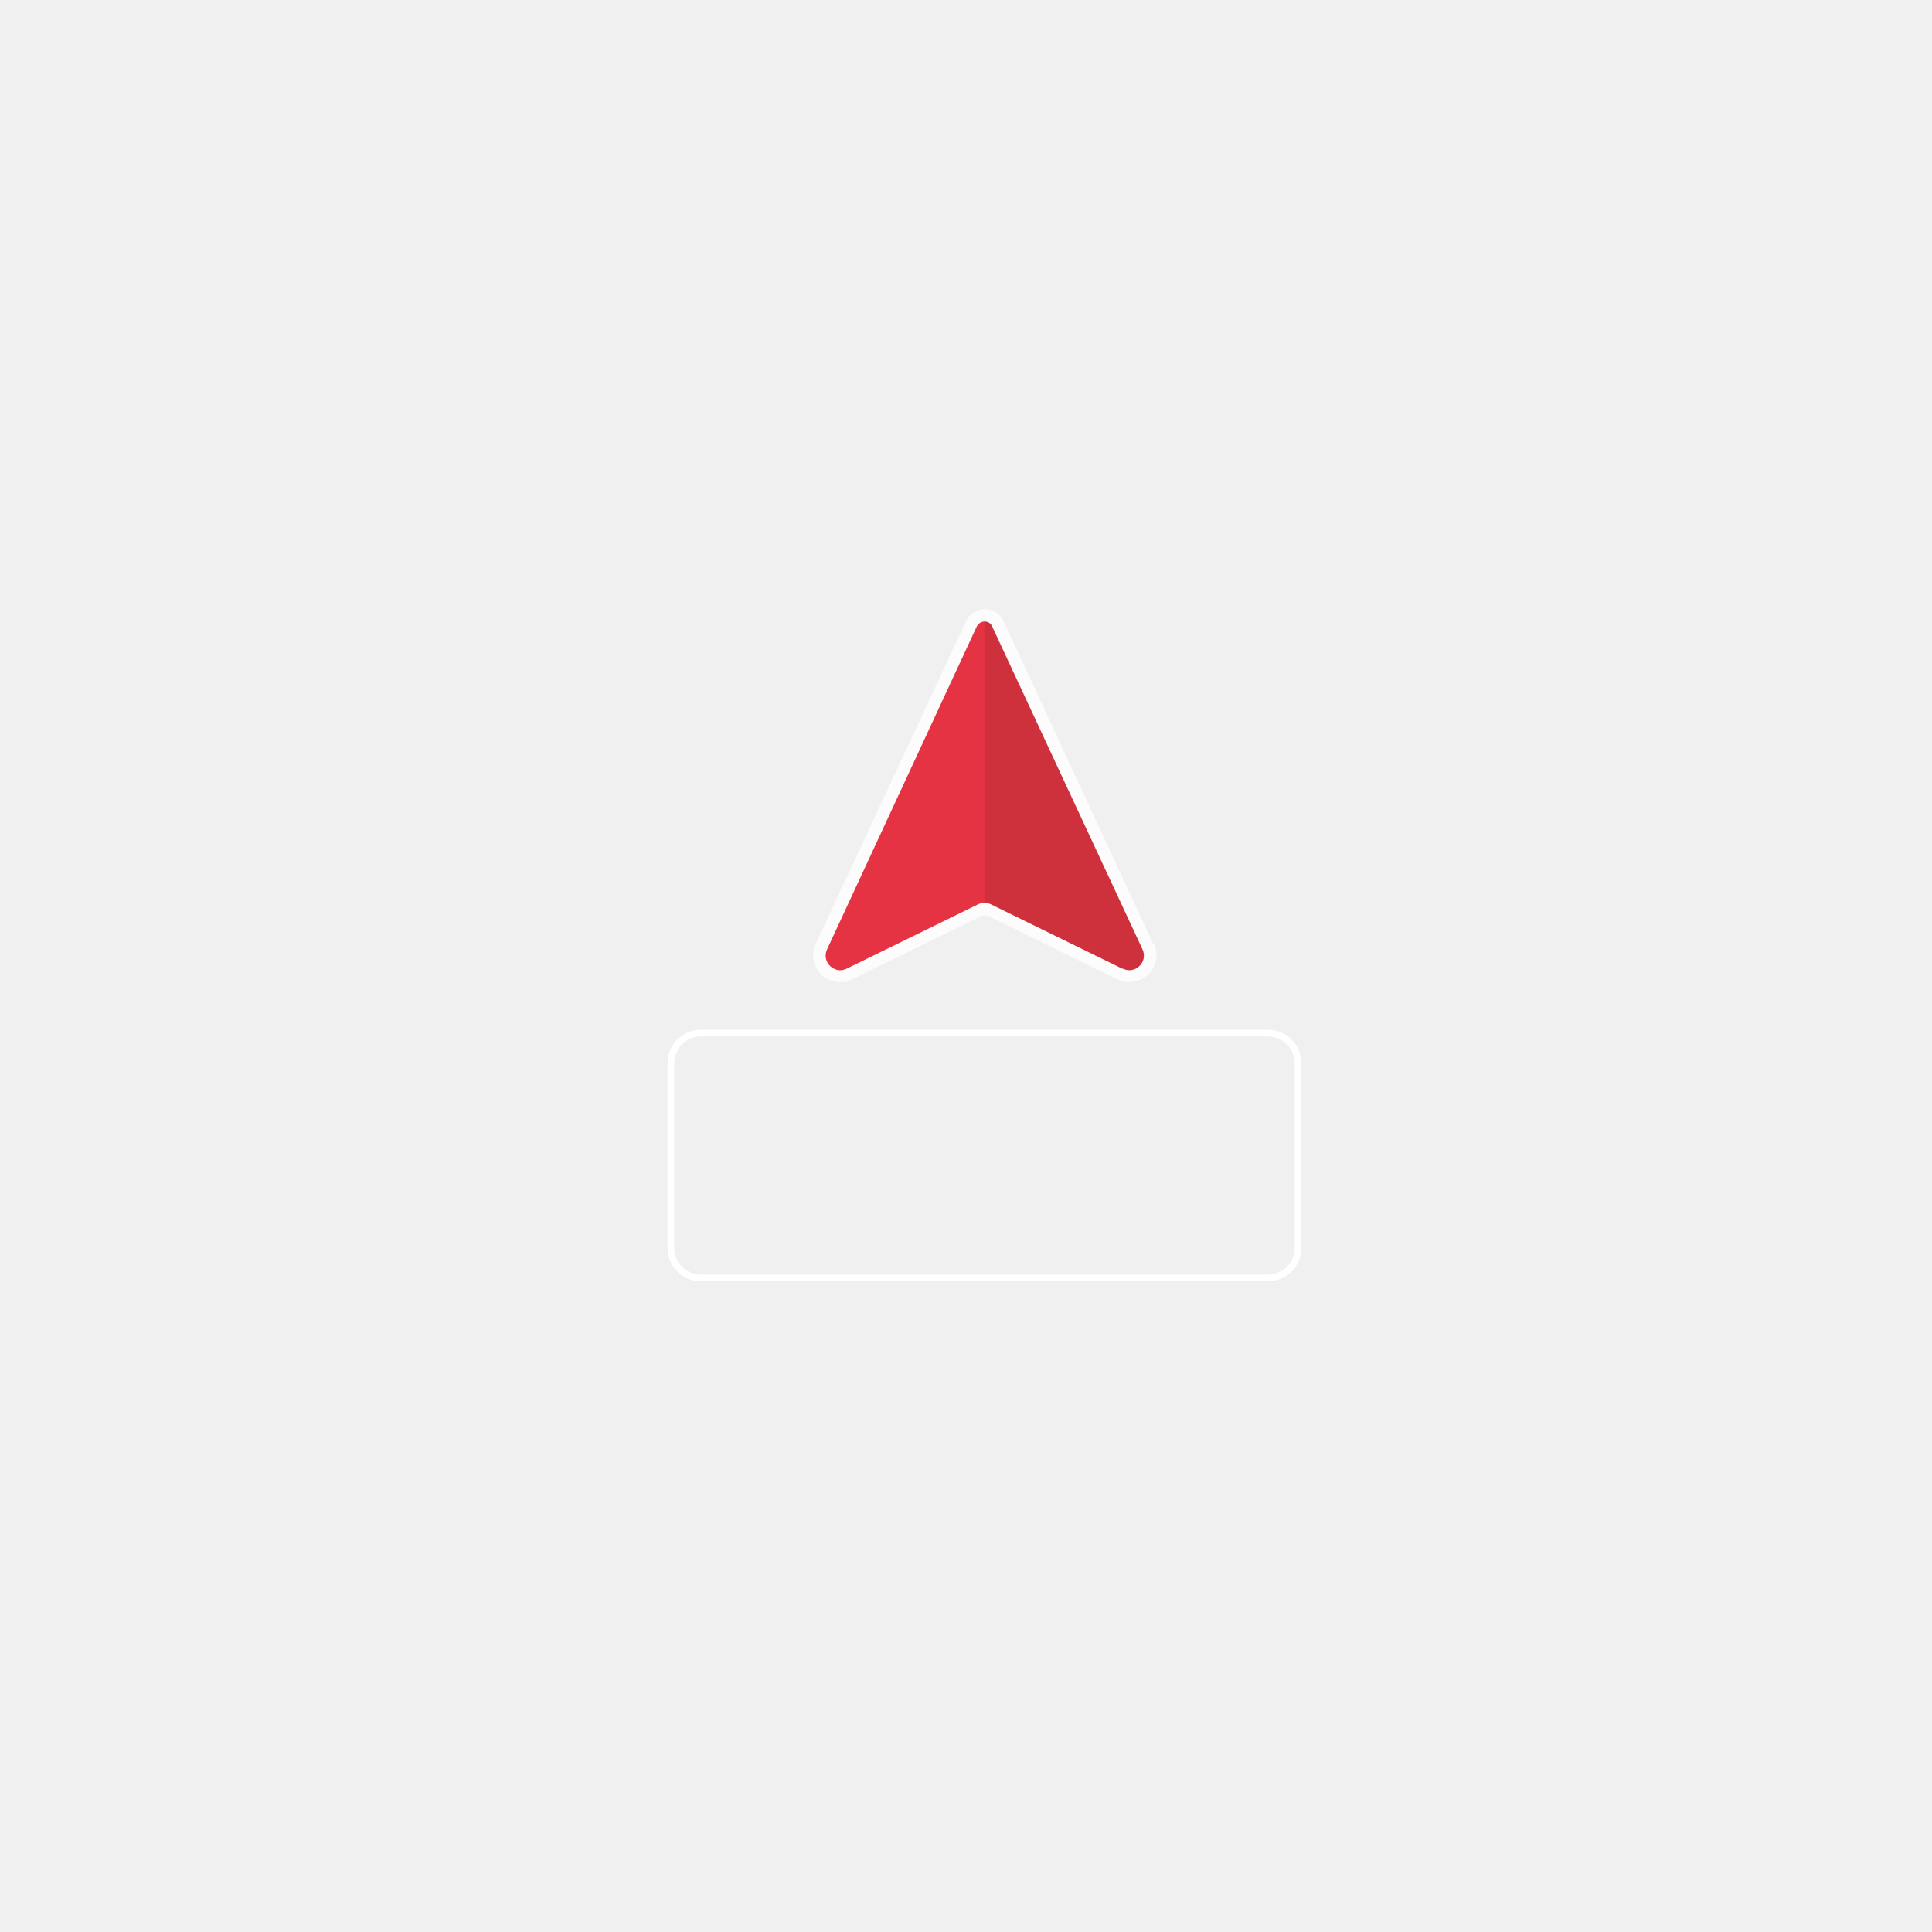
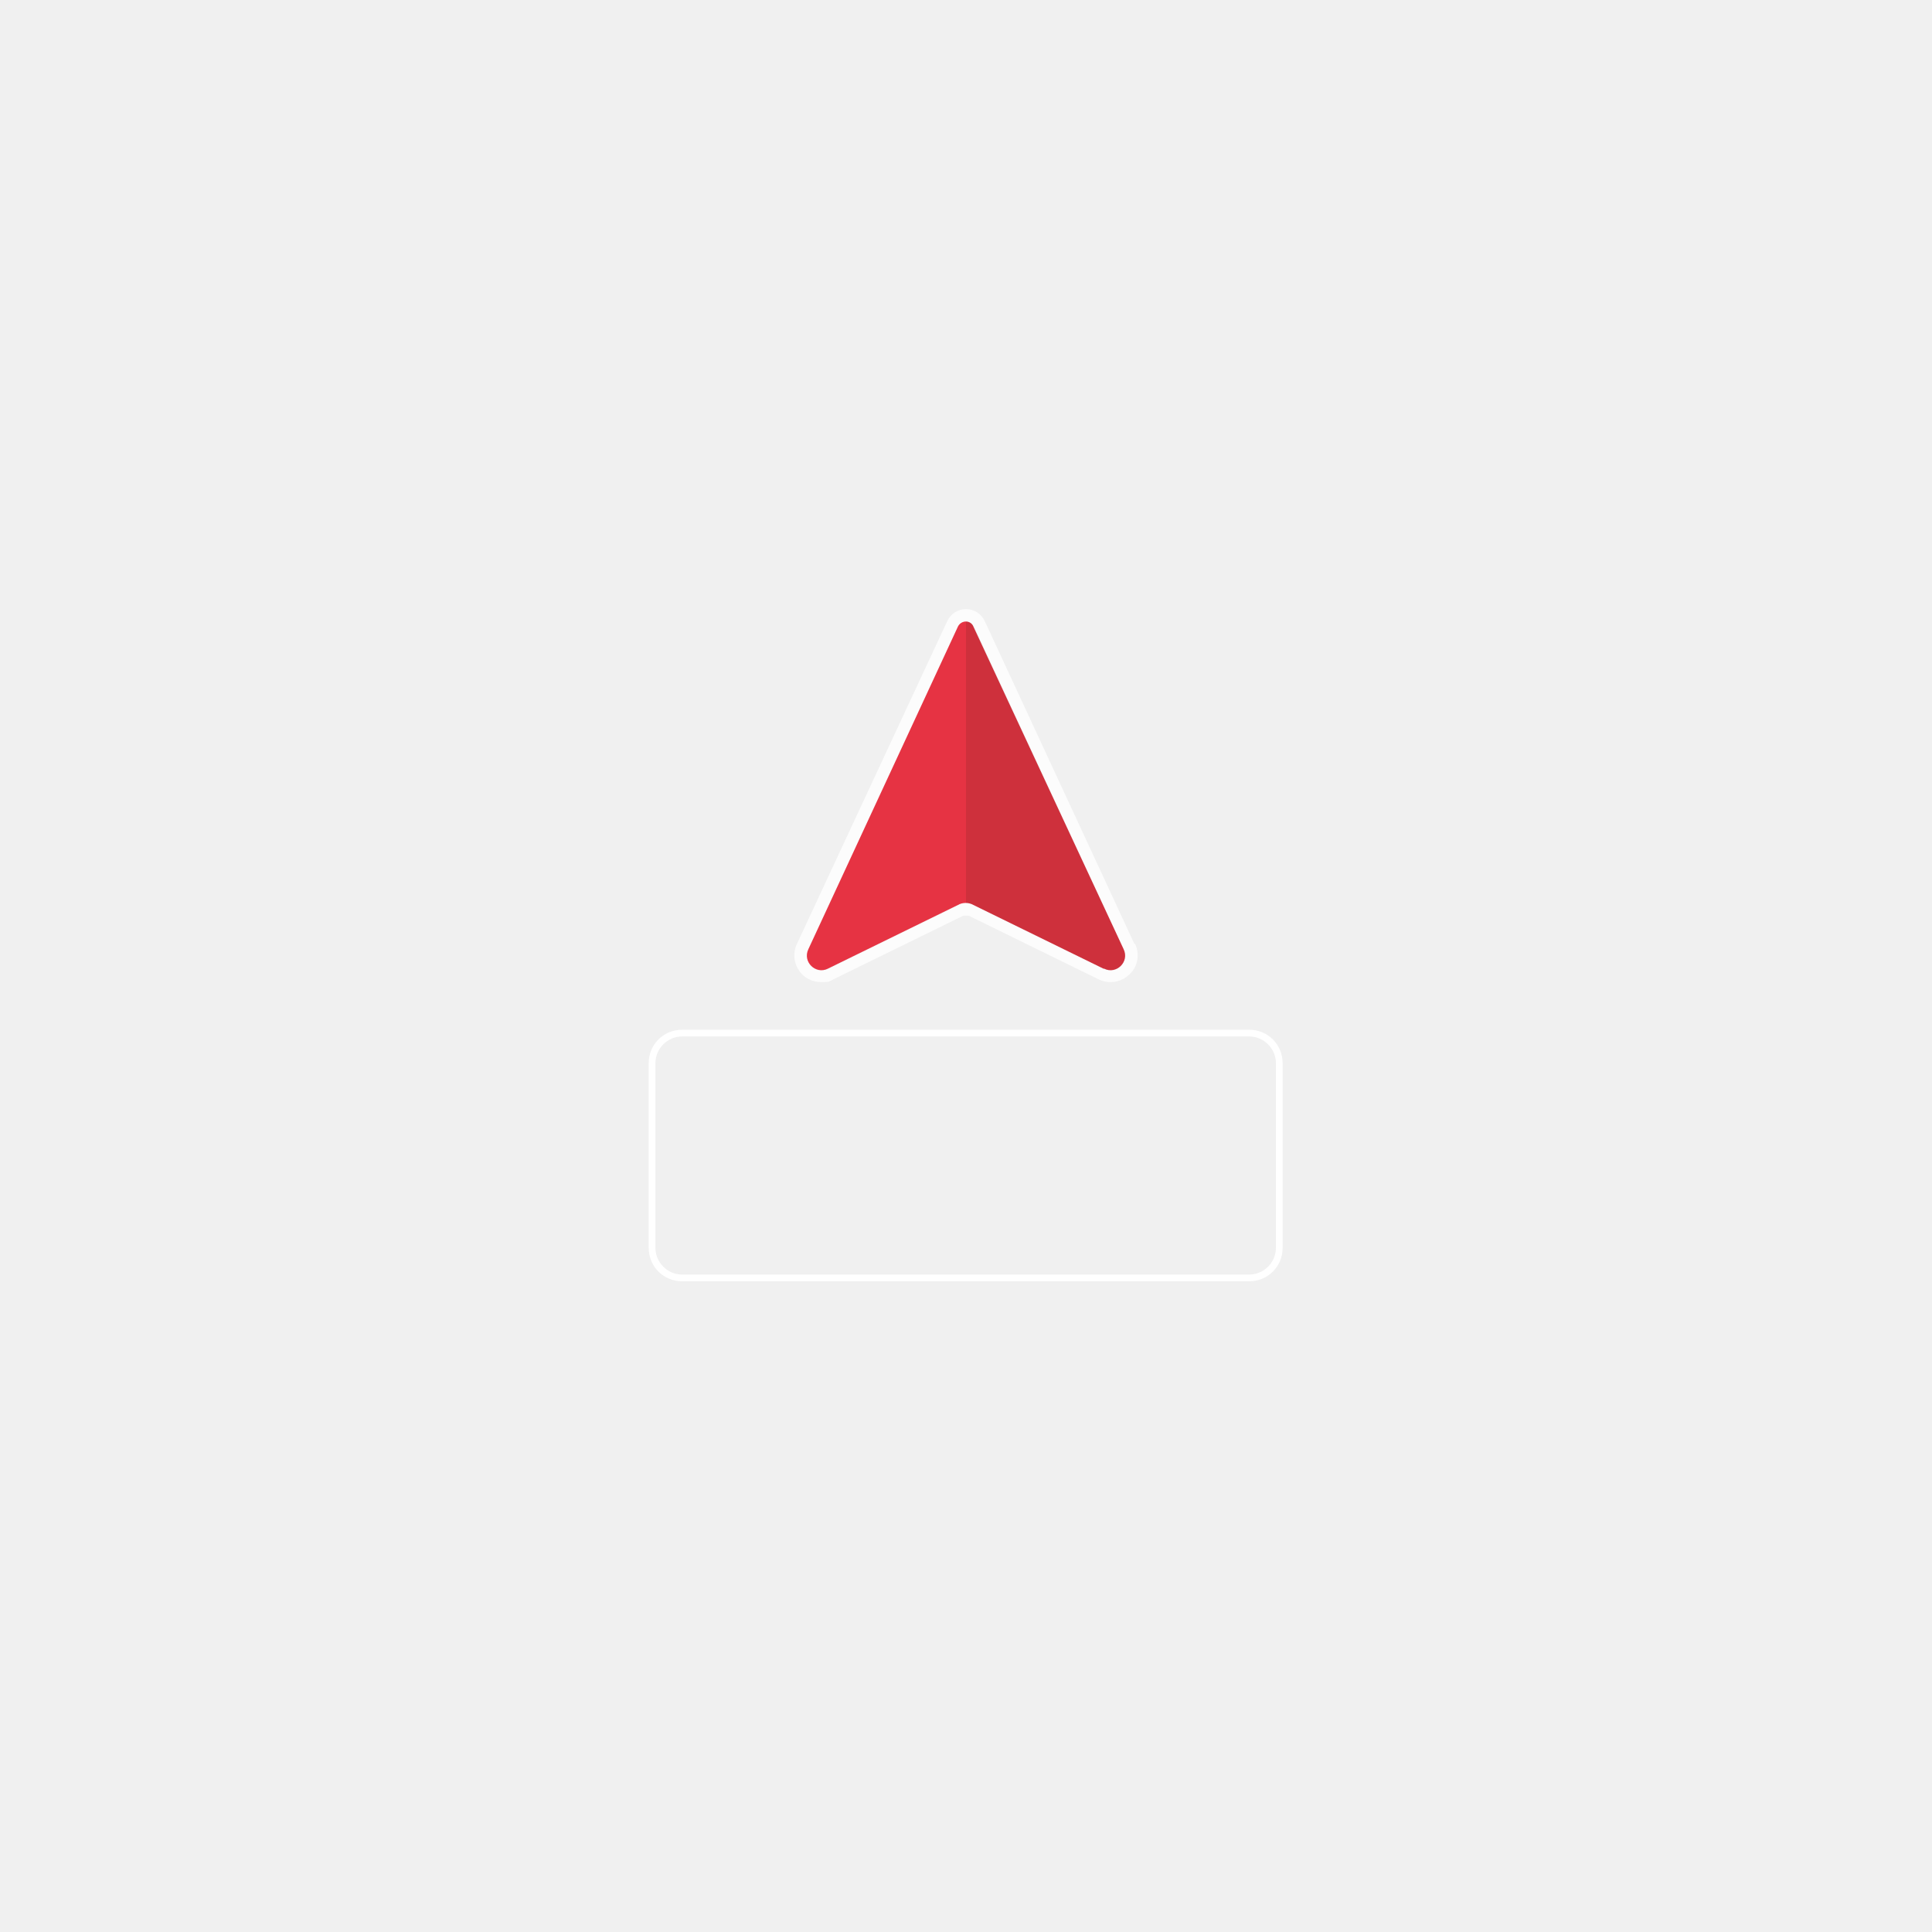
<svg xmlns="http://www.w3.org/2000/svg" id="Layer_2" data-name="Layer 2" version="1.1" viewBox="0 0 288 288">
  <defs>
    <style>
      .cls-1 {
-         fill: url(#Sfumatura_senza_nome_2);
+         fill: #e03241;
      }

      .cls-1, .cls-2, .cls-3, .cls-4, .cls-5, .cls-6, .cls-7, .cls-8, .cls-9, .cls-10, .cls-11, .cls-12, .cls-13, .cls-14, .cls-15, .cls-16, .cls-17, .cls-18, .cls-19, .cls-20, .cls-21, .cls-22, .cls-23, .cls-24, .cls-25, .cls-26, .cls-27, .cls-28, .cls-29, .cls-30, .cls-31, .cls-32, .cls-33, .cls-34, .cls-35, .cls-36, .cls-37, .cls-38, .cls-39, .cls-40, .cls-41, .cls-42, .cls-43, .cls-44, .cls-45, .cls-46, .cls-47, .cls-48, .cls-49, .cls-50, .cls-51, .cls-52, .cls-53 {
        stroke-width: 0px;
      }

+       .cls-54 {
+         clip-path: url(#clippath);
+       }
+ 
      .cls-2 {
-         fill: #d4313e;
+         fill: none;
      }

      .cls-3 {
-         fill: #e03241;
+         fill: url(#linear-gradient);
      }

      .cls-4 {
-         fill: url(#Sfumatura_senza_nome_6);
+         fill: #d1303d;
      }

      .cls-5 {
-         fill: url(#Sfumatura_senza_nome_18);
+         fill: url(#linear-gradient-25);
      }

      .cls-6 {
-         fill: #d9313f;
+         fill: url(#linear-gradient-11);
      }

      .cls-7 {
-         fill: #e23242;
+         fill: url(#linear-gradient-12);
      }

      .cls-8 {
-         fill: url(#Sfumatura_senza_nome);
+         fill: url(#linear-gradient-13);
      }

      .cls-9 {
-         fill: #d0303d;
+         fill: url(#linear-gradient-10);
      }

      .cls-10 {
-         fill: #de3241;
+         fill: url(#linear-gradient-17);
      }

      .cls-11 {
-         fill: url(#Sfumatura_senza_nome_3);
+         fill: url(#linear-gradient-16);
      }

      .cls-12 {
-         fill: #e33342;
+         fill: url(#linear-gradient-19);
      }

      .cls-13 {
-         fill: url(#Sfumatura_senza_nome_9);
+         fill: url(#linear-gradient-15);
      }

      .cls-14 {
-         fill: url(#Sfumatura_senza_nome_22);
+         fill: url(#linear-gradient-23);
      }

      .cls-15 {
-         fill: url(#Sfumatura_senza_nome_19);
-       }
- 
-       .cls-54 {
-         opacity: .8;
+         fill: url(#linear-gradient-21);
      }

      .cls-16 {
-         fill: url(#Sfumatura_senza_nome_8);
+         fill: url(#linear-gradient-18);
      }

      .cls-17 {
-         fill: url(#Sfumatura_senza_nome_12);
+         fill: url(#linear-gradient-14);
      }

      .cls-18 {
-         fill: #db3240;
+         fill: url(#linear-gradient-22);
      }

      .cls-19 {
-         fill: #d5313e;
+         fill: url(#linear-gradient-20);
      }

      .cls-20 {
-         fill: none;
+         fill: url(#linear-gradient-27);
      }

      .cls-21 {
-         fill: url(#Sfumatura_senza_nome_17);
+         fill: url(#linear-gradient-24);
      }

      .cls-22 {
-         fill: #ce303c;
+         fill: url(#linear-gradient-26);
      }

      .cls-23 {
-         fill: url(#Sfumatura_senza_nome_21);
+         fill: #d7313f;
      }

      .cls-24 {
-         fill: url(#Sfumatura_senza_nome_24);
+         fill: #df3241;
      }

      .cls-25 {
-         fill: #e53343;
+         fill: #e63343;
      }

      .cls-26 {
-         fill: #e63343;
+         fill: #d3313e;
+       }
+ 
+       .cls-27 {
+         fill: #cf303c;
      }

      .cls-55 {
        clip-path: url(#clippath-1);
      }

-       .cls-27 {
-         fill: #cf303c;
-       }
- 
      .cls-28 {
-         fill: url(#Sfumatura_senza_nome_4);
+         fill: #d6313e;
      }

      .cls-29 {
-         fill: #df3241;
+         fill: #de3241;
      }

      .cls-30 {
+         fill: #dc3240;
+       }
+ 
+       .cls-31 {
+         fill: #d9313f;
+       }
+ 
+       .cls-32 {
+         fill: #d0303d;
+       }
+ 
+       .cls-33 {
+         fill: #d5313e;
+       }
+ 
+       .cls-34 {
        fill: #d2313d;
      }

-       .cls-31 {
-         fill: #d7313f;
-       }
- 
-       .cls-32 {
-         fill: url(#Sfumatura_senza_nome_7);
-       }
- 
-       .cls-33 {
+       .cls-35 {
+         fill: #d4313e;
+       }
+ 
+       .cls-36 {
        fill: #e43342;
      }

-       .cls-34 {
-         fill: url(#Sfumatura_senza_nome_27);
-       }
- 
-       .cls-35 {
-         fill: url(#Sfumatura_senza_nome_13);
-       }
- 
-       .cls-36 {
-         fill: #dc3240;
-       }
- 
      .cls-37 {
-         fill: url(#Sfumatura_senza_nome_10);
+         fill: #db3240;
      }

      .cls-38 {
-         fill: url(#Sfumatura_senza_nome_20);
+         fill: #e23242;
      }

      .cls-39 {
-         fill: #d3313e;
+         fill: #ce303c;
      }

      .cls-56 {
-         clip-path: url(#clippath);
+         opacity: .8;
      }

      .cls-40 {
-         fill: url(#Sfumatura_senza_nome_26);
+         fill: #e53343;
      }

      .cls-41 {
-         fill: url(#Sfumatura_senza_nome_15);
+         fill: #dd3240;
      }

      .cls-42 {
-         fill: url(#Sfumatura_senza_nome_5);
+         fill: url(#linear-gradient-4);
      }

      .cls-43 {
-         fill: url(#Sfumatura_senza_nome_25);
+         fill: url(#linear-gradient-2);
      }

      .cls-44 {
-         fill: url(#Sfumatura_senza_nome_16);
+         fill: url(#linear-gradient-3);
      }

      .cls-45 {
-         fill: #dd3240;
+         fill: url(#linear-gradient-8);
      }

      .cls-46 {
-         fill: url(#Sfumatura_senza_nome_11);
+         fill: url(#linear-gradient-9);
      }

      .cls-47 {
-         fill: url(#Sfumatura_senza_nome_23);
+         fill: url(#linear-gradient-7);
      }

      .cls-48 {
+         fill: url(#linear-gradient-5);
+       }
+ 
+       .cls-49 {
+         fill: url(#linear-gradient-6);
+       }
+ 
+       .cls-50 {
+         fill: #e33342;
+       }
+ 
+       .cls-51 {
+         fill: #e13241;
+       }
+ 
+       .cls-52 {
+         fill: #d8313f;
+       }
+ 
+       .cls-53 {
        fill: #fff;
-       }
- 
-       .cls-49 {
-         fill: #d8313f;
-       }
- 
-       .cls-50 {
-         fill: #d6313e;
-       }
- 
-       .cls-51 {
-         fill: #d1303d;
-       }
- 
-       .cls-52 {
-         fill: url(#Sfumatura_senza_nome_14);
-       }
- 
-       .cls-53 {
-         fill: #e13241;
      }
    </style>
    <clipPath id="clippath">
-       <path class="cls-20" d="M171.1,141.1l-22.3-48.1c-.4-.8-1.1-1.3-2-1.3s-1.6.5-2,1.3l-22.3,48.1c-.5,1-.4,2.1.2,2.9.6.9,1.6,1.5,2.6,1.5s.9-.1,1.3-.3l19.4-9.5c.2-.1.5-.2.8-.2s.5,0,.8.2l19.4,9.5c.4.2.9.3,1.4.3,1,0,2-.5,2.6-1.5.6-.9.6-2,.2-2.9h0ZM168.3,144.6c-.3,0-.6,0-1-.2l-19.4-9.5c-.4-.2-.8-.3-1.1-.3s-.8,0-1.1.3l-19.4,9.5c-.3.2-.6.2-1,.2-1.5,0-2.7-1.6-2-3.1l22.3-48.1c.2-.5.7-.7,1.2-.7s.9.2,1.2.7l22.3,48.1c.7,1.5-.5,3.1-2,3.1h0Z" />
+       <path class="cls-2" d="M168.3,141.1l-22.3-48.1c-.4-.8-1.1-1.3-2-1.3s-1.6.5-2,1.3l-22.3,48.1c-.5,1-.4,2.1.2,2.9.6.9,1.6,1.5,2.6,1.5s.9,0,1.3-.3l19.4-9.5c.2-.1.5-.2.8-.2s.5,0,.8.2l19.4,9.5c.4.2.9.3,1.4.3,1,0,2-.5,2.6-1.5.6-.9.6-2,.2-2.9h0ZM165.5,144.6c-.3,0-.6,0-1-.2l-19.4-9.5c-.4-.2-.8-.3-1.1-.3s-.8,0-1.1.3l-19.4,9.5c-.3.2-.6.2-1,.2-1.5,0-2.7-1.6-2-3.1l22.3-48.1c.2-.5.7-.7,1.2-.7s.9.2,1.2.7l22.3,48.1c.7,1.5-.5,3.1-2,3.1h0Z" />
    </clipPath>
-     <linearGradient id="Sfumatura_senza_nome" data-name="Sfumatura senza nome" x1="123" y1="340.6" x2="170.5" y2="340.6" gradientTransform="translate(0 -222)" gradientUnits="userSpaceOnUse">
+     <linearGradient id="linear-gradient" x1="120.2" y1="1130.6" x2="167.7" y2="1130.6" gradientTransform="translate(0 -1012)" gradientUnits="userSpaceOnUse">
      <stop offset=".5" stop-color="#e63343" />
      <stop offset=".5" stop-color="#ce303c" />
    </linearGradient>
    <clipPath id="clippath-1">
-       <path class="cls-20" d="M167.3,144.4l-19.4-9.5c-.7-.4-1.6-.4-2.3,0l-19.4,9.5c-1.8.9-3.8-1-2.9-2.9l22.3-48.1c.5-1,1.9-1,2.3,0l22.4,48.1c.9,1.9-1.1,3.8-2.9,2.9h-.1Z" />
+       <path class="cls-2" d="M164.5,144.4l-19.4-9.5c-.7-.4-1.6-.4-2.3,0l-19.4,9.5c-1.8.9-3.8-1-2.9-2.9l22.3-48.1c.5-1,1.9-1,2.3,0l22.4,48.1c.9,1.9-1.1,3.8-2.9,2.9h-.1Z" />
    </clipPath>
-     <linearGradient id="Sfumatura_senza_nome_2" data-name="Sfumatura senza nome 2" x1="146.8" y1="340.9" x2="146.8" y2="340.9" gradientTransform="translate(0 -222)" gradientUnits="userSpaceOnUse">
-       <stop offset=".5" stop-color="#e63343" />
-       <stop offset=".5" stop-color="#ce303c" />
-     </linearGradient>
-     <linearGradient id="Sfumatura_senza_nome_3" data-name="Sfumatura senza nome 3" x1="146.8" y1="340.9" x2="146.8" y2="340.9" gradientTransform="translate(0 -222)" gradientUnits="userSpaceOnUse">
-       <stop offset=".5" stop-color="#e63343" />
-       <stop offset=".5" stop-color="#ce303c" />
-     </linearGradient>
-     <linearGradient id="Sfumatura_senza_nome_4" data-name="Sfumatura senza nome 4" x1="146.8" y1="340.9" x2="146.8" y2="340.9" gradientTransform="translate(0 -222)" gradientUnits="userSpaceOnUse">
-       <stop offset=".5" stop-color="#e63343" />
-       <stop offset=".5" stop-color="#ce303c" />
-     </linearGradient>
-     <linearGradient id="Sfumatura_senza_nome_5" data-name="Sfumatura senza nome 5" x1="146.8" y1="340.9" x2="146.8" y2="340.9" gradientTransform="translate(0 -222)" gradientUnits="userSpaceOnUse">
-       <stop offset=".5" stop-color="#e63343" />
-       <stop offset=".5" stop-color="#ce303c" />
-     </linearGradient>
-     <linearGradient id="Sfumatura_senza_nome_6" data-name="Sfumatura senza nome 6" x1="146.8" y1="340.9" x2="146.8" y2="340.9" gradientTransform="translate(0 -222)" gradientUnits="userSpaceOnUse">
-       <stop offset=".5" stop-color="#e63343" />
-       <stop offset=".5" stop-color="#ce303c" />
-     </linearGradient>
-     <linearGradient id="Sfumatura_senza_nome_7" data-name="Sfumatura senza nome 7" x1="146.8" y1="340.9" x2="146.8" y2="340.9" gradientTransform="translate(0 -222)" gradientUnits="userSpaceOnUse">
-       <stop offset=".5" stop-color="#e63343" />
-       <stop offset=".5" stop-color="#ce303c" />
-     </linearGradient>
-     <linearGradient id="Sfumatura_senza_nome_8" data-name="Sfumatura senza nome 8" x1="146.8" y1="340.9" x2="146.8" y2="340.9" gradientTransform="translate(0 -222)" gradientUnits="userSpaceOnUse">
-       <stop offset=".5" stop-color="#e63343" />
-       <stop offset=".5" stop-color="#ce303c" />
-     </linearGradient>
-     <linearGradient id="Sfumatura_senza_nome_9" data-name="Sfumatura senza nome 9" x1="146.8" y1="340.9" x2="146.8" y2="340.9" gradientTransform="translate(0 -222)" gradientUnits="userSpaceOnUse">
-       <stop offset=".5" stop-color="#e63343" />
-       <stop offset=".5" stop-color="#ce303c" />
-     </linearGradient>
-     <linearGradient id="Sfumatura_senza_nome_10" data-name="Sfumatura senza nome 10" x1="146.8" y1="340.9" x2="146.8" y2="340.9" gradientTransform="translate(0 -222)" gradientUnits="userSpaceOnUse">
-       <stop offset=".5" stop-color="#e63343" />
-       <stop offset=".5" stop-color="#ce303c" />
-     </linearGradient>
-     <linearGradient id="Sfumatura_senza_nome_11" data-name="Sfumatura senza nome 11" x1="146.8" y1="340.9" x2="146.8" y2="340.9" gradientTransform="translate(0 -222)" gradientUnits="userSpaceOnUse">
-       <stop offset=".5" stop-color="#e63343" />
-       <stop offset=".5" stop-color="#ce303c" />
-     </linearGradient>
-     <linearGradient id="Sfumatura_senza_nome_12" data-name="Sfumatura senza nome 12" x1="146.8" y1="340.9" x2="146.8" y2="340.9" gradientTransform="translate(0 -222)" gradientUnits="userSpaceOnUse">
-       <stop offset=".5" stop-color="#e63343" />
-       <stop offset=".5" stop-color="#ce303c" />
-     </linearGradient>
-     <linearGradient id="Sfumatura_senza_nome_13" data-name="Sfumatura senza nome 13" x1="146.8" y1="340.9" x2="146.8" y2="340.9" gradientTransform="translate(0 -222)" gradientUnits="userSpaceOnUse">
-       <stop offset=".5" stop-color="#e63343" />
-       <stop offset=".5" stop-color="#ce303c" />
-     </linearGradient>
-     <linearGradient id="Sfumatura_senza_nome_14" data-name="Sfumatura senza nome 14" x1="146.8" y1="340.9" x2="146.8" y2="340.9" gradientTransform="translate(0 -222)" gradientUnits="userSpaceOnUse">
-       <stop offset=".5" stop-color="#e63343" />
-       <stop offset=".5" stop-color="#ce303c" />
-     </linearGradient>
-     <linearGradient id="Sfumatura_senza_nome_15" data-name="Sfumatura senza nome 15" x1="146.8" y1="340.9" x2="146.8" y2="340.9" gradientTransform="translate(0 -222)" gradientUnits="userSpaceOnUse">
-       <stop offset=".5" stop-color="#e63343" />
-       <stop offset=".5" stop-color="#ce303c" />
-     </linearGradient>
-     <linearGradient id="Sfumatura_senza_nome_16" data-name="Sfumatura senza nome 16" x1="146.8" y1="340.9" x2="146.8" y2="340.9" gradientTransform="translate(0 -222)" gradientUnits="userSpaceOnUse">
-       <stop offset=".5" stop-color="#e63343" />
-       <stop offset=".5" stop-color="#ce303c" />
-     </linearGradient>
-     <linearGradient id="Sfumatura_senza_nome_17" data-name="Sfumatura senza nome 17" x1="146.8" y1="340.9" x2="146.8" y2="340.9" gradientTransform="translate(0 -222)" gradientUnits="userSpaceOnUse">
-       <stop offset=".5" stop-color="#e63343" />
-       <stop offset=".5" stop-color="#ce303c" />
-     </linearGradient>
-     <linearGradient id="Sfumatura_senza_nome_18" data-name="Sfumatura senza nome 18" x1="146.8" y1="340.9" x2="146.8" y2="340.9" gradientTransform="translate(0 -222)" gradientUnits="userSpaceOnUse">
-       <stop offset=".5" stop-color="#e63343" />
-       <stop offset=".5" stop-color="#ce303c" />
-     </linearGradient>
-     <linearGradient id="Sfumatura_senza_nome_19" data-name="Sfumatura senza nome 19" x1="146.8" y1="340.9" x2="146.8" y2="340.9" gradientTransform="translate(0 -222)" gradientUnits="userSpaceOnUse">
-       <stop offset=".5" stop-color="#e63343" />
-       <stop offset=".5" stop-color="#ce303c" />
-     </linearGradient>
-     <linearGradient id="Sfumatura_senza_nome_20" data-name="Sfumatura senza nome 20" x1="146.8" y1="340.9" x2="146.8" y2="340.9" gradientTransform="translate(0 -222)" gradientUnits="userSpaceOnUse">
-       <stop offset=".5" stop-color="#e63343" />
-       <stop offset=".5" stop-color="#ce303c" />
-     </linearGradient>
-     <linearGradient id="Sfumatura_senza_nome_21" data-name="Sfumatura senza nome 21" x1="146.8" y1="340.9" x2="146.8" y2="340.9" gradientTransform="translate(0 -222)" gradientUnits="userSpaceOnUse">
-       <stop offset=".5" stop-color="#e63343" />
-       <stop offset=".5" stop-color="#ce303c" />
-     </linearGradient>
-     <linearGradient id="Sfumatura_senza_nome_22" data-name="Sfumatura senza nome 22" x1="146.8" y1="340.9" x2="146.8" y2="340.9" gradientTransform="translate(0 -222)" gradientUnits="userSpaceOnUse">
-       <stop offset=".5" stop-color="#e63343" />
-       <stop offset=".5" stop-color="#ce303c" />
-     </linearGradient>
-     <linearGradient id="Sfumatura_senza_nome_23" data-name="Sfumatura senza nome 23" x1="146.8" y1="340.9" x2="146.8" y2="340.9" gradientTransform="translate(0 -222)" gradientUnits="userSpaceOnUse">
-       <stop offset=".5" stop-color="#e63343" />
-       <stop offset=".5" stop-color="#ce303c" />
-     </linearGradient>
-     <linearGradient id="Sfumatura_senza_nome_24" data-name="Sfumatura senza nome 24" x1="146.8" y1="340.9" x2="146.8" y2="340.9" gradientTransform="translate(0 -222)" gradientUnits="userSpaceOnUse">
-       <stop offset=".5" stop-color="#e63343" />
-       <stop offset=".5" stop-color="#ce303c" />
-     </linearGradient>
-     <linearGradient id="Sfumatura_senza_nome_25" data-name="Sfumatura senza nome 25" x1="146.8" y1="340.9" x2="146.8" y2="340.9" gradientTransform="translate(0 -222)" gradientUnits="userSpaceOnUse">
-       <stop offset=".5" stop-color="#e63343" />
-       <stop offset=".5" stop-color="#ce303c" />
-     </linearGradient>
-     <linearGradient id="Sfumatura_senza_nome_26" data-name="Sfumatura senza nome 26" x1="146.8" y1="340.9" x2="146.8" y2="340.9" gradientTransform="translate(0 -222)" gradientUnits="userSpaceOnUse">
-       <stop offset=".5" stop-color="#e63343" />
-       <stop offset=".5" stop-color="#ce303c" />
-     </linearGradient>
-     <linearGradient id="Sfumatura_senza_nome_27" data-name="Sfumatura senza nome 27" x1="146.8" y1="340.9" x2="146.8" y2="340.9" gradientTransform="translate(0 -222)" gradientUnits="userSpaceOnUse">
+     <linearGradient id="linear-gradient-2" x1="144" y1="1130.9" x2="144" y2="1130.9" gradientTransform="translate(0 -1012)" gradientUnits="userSpaceOnUse">
+       <stop offset=".5" stop-color="#e63343" />
+       <stop offset=".5" stop-color="#ce303c" />
+     </linearGradient>
+     <linearGradient id="linear-gradient-3" x1="144" y1="1130.9" x2="144" y2="1130.9" gradientTransform="translate(0 -1012)" gradientUnits="userSpaceOnUse">
+       <stop offset=".5" stop-color="#e63343" />
+       <stop offset=".5" stop-color="#ce303c" />
+     </linearGradient>
+     <linearGradient id="linear-gradient-4" x1="144" y1="1130.9" x2="144" y2="1130.9" gradientTransform="translate(0 -1012)" gradientUnits="userSpaceOnUse">
+       <stop offset=".5" stop-color="#e63343" />
+       <stop offset=".5" stop-color="#ce303c" />
+     </linearGradient>
+     <linearGradient id="linear-gradient-5" x1="144" y1="1130.9" x2="144" y2="1130.9" gradientTransform="translate(0 -1012)" gradientUnits="userSpaceOnUse">
+       <stop offset=".5" stop-color="#e63343" />
+       <stop offset=".5" stop-color="#ce303c" />
+     </linearGradient>
+     <linearGradient id="linear-gradient-6" x1="144" y1="1130.9" x2="144" y2="1130.9" gradientTransform="translate(0 -1012)" gradientUnits="userSpaceOnUse">
+       <stop offset=".5" stop-color="#e63343" />
+       <stop offset=".5" stop-color="#ce303c" />
+     </linearGradient>
+     <linearGradient id="linear-gradient-7" x1="144" y1="1130.9" x2="144" y2="1130.9" gradientTransform="translate(0 -1012)" gradientUnits="userSpaceOnUse">
+       <stop offset=".5" stop-color="#e63343" />
+       <stop offset=".5" stop-color="#ce303c" />
+     </linearGradient>
+     <linearGradient id="linear-gradient-8" x1="144" y1="1130.9" x2="144" y2="1130.9" gradientTransform="translate(0 -1012)" gradientUnits="userSpaceOnUse">
+       <stop offset=".5" stop-color="#e63343" />
+       <stop offset=".5" stop-color="#ce303c" />
+     </linearGradient>
+     <linearGradient id="linear-gradient-9" x1="144" y1="1130.9" x2="144" y2="1130.9" gradientTransform="translate(0 -1012)" gradientUnits="userSpaceOnUse">
+       <stop offset=".5" stop-color="#e63343" />
+       <stop offset=".5" stop-color="#ce303c" />
+     </linearGradient>
+     <linearGradient id="linear-gradient-10" x1="144" y1="1130.9" x2="144" y2="1130.9" gradientTransform="translate(0 -1012)" gradientUnits="userSpaceOnUse">
+       <stop offset=".5" stop-color="#e63343" />
+       <stop offset=".5" stop-color="#ce303c" />
+     </linearGradient>
+     <linearGradient id="linear-gradient-11" x1="144" y1="1130.9" x2="144" y2="1130.9" gradientTransform="translate(0 -1012)" gradientUnits="userSpaceOnUse">
+       <stop offset=".5" stop-color="#e63343" />
+       <stop offset=".5" stop-color="#ce303c" />
+     </linearGradient>
+     <linearGradient id="linear-gradient-12" x1="144" y1="1130.9" x2="144" y2="1130.9" gradientTransform="translate(0 -1012)" gradientUnits="userSpaceOnUse">
+       <stop offset=".5" stop-color="#e63343" />
+       <stop offset=".5" stop-color="#ce303c" />
+     </linearGradient>
+     <linearGradient id="linear-gradient-13" x1="144" y1="1130.9" x2="144" y2="1130.9" gradientTransform="translate(0 -1012)" gradientUnits="userSpaceOnUse">
+       <stop offset=".5" stop-color="#e63343" />
+       <stop offset=".5" stop-color="#ce303c" />
+     </linearGradient>
+     <linearGradient id="linear-gradient-14" x1="144" y1="1130.9" x2="144" y2="1130.9" gradientTransform="translate(0 -1012)" gradientUnits="userSpaceOnUse">
+       <stop offset=".5" stop-color="#e63343" />
+       <stop offset=".5" stop-color="#ce303c" />
+     </linearGradient>
+     <linearGradient id="linear-gradient-15" x1="144" y1="1130.9" x2="144" y2="1130.9" gradientTransform="translate(0 -1012)" gradientUnits="userSpaceOnUse">
+       <stop offset=".5" stop-color="#e63343" />
+       <stop offset=".5" stop-color="#ce303c" />
+     </linearGradient>
+     <linearGradient id="linear-gradient-16" x1="144" y1="1130.9" x2="144" y2="1130.9" gradientTransform="translate(0 -1012)" gradientUnits="userSpaceOnUse">
+       <stop offset=".5" stop-color="#e63343" />
+       <stop offset=".5" stop-color="#ce303c" />
+     </linearGradient>
+     <linearGradient id="linear-gradient-17" x1="144" y1="1130.9" x2="144" y2="1130.9" gradientTransform="translate(0 -1012)" gradientUnits="userSpaceOnUse">
+       <stop offset=".5" stop-color="#e63343" />
+       <stop offset=".5" stop-color="#ce303c" />
+     </linearGradient>
+     <linearGradient id="linear-gradient-18" x1="144" y1="1130.9" x2="144" y2="1130.9" gradientTransform="translate(0 -1012)" gradientUnits="userSpaceOnUse">
+       <stop offset=".5" stop-color="#e63343" />
+       <stop offset=".5" stop-color="#ce303c" />
+     </linearGradient>
+     <linearGradient id="linear-gradient-19" x1="144" y1="1130.9" x2="144" y2="1130.9" gradientTransform="translate(0 -1012)" gradientUnits="userSpaceOnUse">
+       <stop offset=".5" stop-color="#e63343" />
+       <stop offset=".5" stop-color="#ce303c" />
+     </linearGradient>
+     <linearGradient id="linear-gradient-20" x1="144" y1="1130.9" x2="144" y2="1130.9" gradientTransform="translate(0 -1012)" gradientUnits="userSpaceOnUse">
+       <stop offset=".5" stop-color="#e63343" />
+       <stop offset=".5" stop-color="#ce303c" />
+     </linearGradient>
+     <linearGradient id="linear-gradient-21" x1="144" y1="1130.9" x2="144" y2="1130.9" gradientTransform="translate(0 -1012)" gradientUnits="userSpaceOnUse">
+       <stop offset=".5" stop-color="#e63343" />
+       <stop offset=".5" stop-color="#ce303c" />
+     </linearGradient>
+     <linearGradient id="linear-gradient-22" x1="144" y1="1130.9" x2="144" y2="1130.9" gradientTransform="translate(0 -1012)" gradientUnits="userSpaceOnUse">
+       <stop offset=".5" stop-color="#e63343" />
+       <stop offset=".5" stop-color="#ce303c" />
+     </linearGradient>
+     <linearGradient id="linear-gradient-23" x1="144" y1="1130.9" x2="144" y2="1130.9" gradientTransform="translate(0 -1012)" gradientUnits="userSpaceOnUse">
+       <stop offset=".5" stop-color="#e63343" />
+       <stop offset=".5" stop-color="#ce303c" />
+     </linearGradient>
+     <linearGradient id="linear-gradient-24" x1="144" y1="1130.9" x2="144" y2="1130.9" gradientTransform="translate(0 -1012)" gradientUnits="userSpaceOnUse">
+       <stop offset=".5" stop-color="#e63343" />
+       <stop offset=".5" stop-color="#ce303c" />
+     </linearGradient>
+     <linearGradient id="linear-gradient-25" x1="144" y1="1130.9" x2="144" y2="1130.9" gradientTransform="translate(0 -1012)" gradientUnits="userSpaceOnUse">
+       <stop offset=".5" stop-color="#e63343" />
+       <stop offset=".5" stop-color="#ce303c" />
+     </linearGradient>
+     <linearGradient id="linear-gradient-26" x1="144" y1="1130.9" x2="144" y2="1130.9" gradientTransform="translate(0 -1012)" gradientUnits="userSpaceOnUse">
+       <stop offset=".5" stop-color="#e63343" />
+       <stop offset=".5" stop-color="#ce303c" />
+     </linearGradient>
+     <linearGradient id="linear-gradient-27" x1="144" y1="1130.9" x2="144" y2="1130.9" gradientTransform="translate(0 -1012)" gradientUnits="userSpaceOnUse">
      <stop offset=".5" stop-color="#e63343" />
      <stop offset=".5" stop-color="#ce303c" />
    </linearGradient>
  </defs>
  <g>
-     <g class="cls-54">
+     <g class="cls-56">
      <g>
-         <g class="cls-56">
+         <g class="cls-54">
          <g>
-             <path class="cls-26" d="M146.8,92.7v51.9-51.9Z" />
-             <path class="cls-26" d="M146.8,92.7v51.9-51.9Z" />
-             <path class="cls-25" d="M146.8,92.7v51.9-51.9Z" />
-             <path class="cls-33" d="M146.8,92.7v51.9-51.9Z" />
-             <path class="cls-12" d="M146.8,92.7v51.9-51.9Z" />
-             <path class="cls-7" d="M146.8,92.7v51.9-51.9Z" />
-             <path class="cls-53" d="M146.8,92.7v51.9-51.9Z" />
-             <path class="cls-3" d="M146.8,92.7v51.9-51.9Z" />
-             <path class="cls-29" d="M146.8,92.7v51.9-51.9Z" />
-             <path class="cls-10" d="M146.8,92.7v51.9-51.9Z" />
-             <path class="cls-45" d="M146.8,92.7v51.9-51.9Z" />
-             <path class="cls-36" d="M146.8,92.7v51.9-51.9Z" />
-             <path class="cls-18" d="M146.8,92.7v51.9-51.9Z" />
-             <path class="cls-6" d="M146.8,92.7v51.9-51.9Z" />
-             <path class="cls-49" d="M146.8,92.7v51.9-51.9Z" />
-             <path class="cls-31" d="M146.8,92.7v51.9-51.9Z" />
-             <path class="cls-50" d="M146.8,92.7v51.9-51.9Z" />
-             <path class="cls-19" d="M146.8,92.7v51.9-51.9Z" />
-             <path class="cls-2" d="M146.8,92.7v51.9-51.9Z" />
-             <path class="cls-39" d="M146.8,92.7v51.9-51.9Z" />
-             <path class="cls-30" d="M146.8,92.7v51.9-51.9Z" />
-             <path class="cls-51" d="M146.8,92.7v51.9-51.9Z" />
-             <path class="cls-9" d="M146.8,92.7v51.9-51.9Z" />
-             <path class="cls-27" d="M146.8,92.7v51.9-51.9Z" />
-             <path class="cls-22" d="M146.8,92.7v51.9-51.9Z" />
-             <path class="cls-22" d="M146.8,92.7v51.9-51.9Z" />
-             <path class="cls-26" d="M146.8,91.8v53.7-53.7Z" />
-             <path class="cls-26" d="M146.8,91.8v53.7-53.7Z" />
-             <path class="cls-25" d="M146.8,91.8v53.7-53.7Z" />
-             <path class="cls-33" d="M146.8,91.8v53.7-53.7Z" />
-             <path class="cls-12" d="M146.8,91.8v53.7-53.7Z" />
-             <path class="cls-7" d="M146.8,91.8v53.7-53.7Z" />
-             <path class="cls-53" d="M146.8,91.8v53.7-53.7Z" />
-             <path class="cls-3" d="M146.8,91.8v53.7-53.7Z" />
-             <path class="cls-29" d="M146.8,91.8v53.7-53.7Z" />
-             <path class="cls-10" d="M146.8,91.8v53.7-53.7Z" />
-             <path class="cls-45" d="M146.8,91.8v53.7-53.7Z" />
-             <path class="cls-36" d="M146.8,91.8v53.7-53.7Z" />
-             <path class="cls-18" d="M146.8,91.8v53.7-53.7Z" />
-             <path class="cls-6" d="M146.8,91.8v53.7-53.7Z" />
-             <path class="cls-49" d="M146.8,91.8v53.7-53.7Z" />
-             <path class="cls-31" d="M146.8,91.8v53.7-53.7Z" />
-             <path class="cls-50" d="M146.8,91.8v53.7-53.7Z" />
-             <path class="cls-19" d="M146.8,91.8v53.7-53.7Z" />
-             <path class="cls-2" d="M146.8,91.8v53.7-53.7Z" />
-             <path class="cls-39" d="M146.8,91.8v53.7-53.7Z" />
-             <path class="cls-30" d="M146.8,91.8v53.7-53.7Z" />
-             <path class="cls-51" d="M146.8,91.8v53.7-53.7Z" />
-             <path class="cls-9" d="M146.8,91.8v53.7-53.7Z" />
-             <path class="cls-27" d="M146.8,91.8v53.7-53.7Z" />
-             <path class="cls-22" d="M146.8,91.8v53.7-53.7Z" />
-             <path class="cls-22" d="M146.8,91.8v53.7-53.7Z" />
+             <path class="cls-25" d="M144,92.7v51.9-51.9Z" />
+             <path class="cls-25" d="M144,92.7v51.9-51.9Z" />
+             <path class="cls-40" d="M144,92.7v51.9-51.9Z" />
+             <path class="cls-36" d="M144,92.7v51.9-51.9Z" />
+             <path class="cls-50" d="M144,92.7v51.9-51.9Z" />
+             <path class="cls-38" d="M144,92.7v51.9-51.9Z" />
+             <path class="cls-51" d="M144,92.7v51.9-51.9Z" />
+             <path class="cls-1" d="M144,92.7v51.9-51.9Z" />
+             <path class="cls-24" d="M144,92.7v51.9-51.9Z" />
+             <path class="cls-29" d="M144,92.7v51.9-51.9Z" />
+             <path class="cls-41" d="M144,92.7v51.9-51.9Z" />
+             <path class="cls-30" d="M144,92.7v51.9-51.9Z" />
+             <path class="cls-37" d="M144,92.7v51.9-51.9Z" />
+             <path class="cls-31" d="M144,92.7v51.9-51.9Z" />
+             <path class="cls-52" d="M144,92.7v51.9-51.9Z" />
+             <path class="cls-23" d="M144,92.7v51.9-51.9Z" />
+             <path class="cls-28" d="M144,92.7v51.9-51.9Z" />
+             <path class="cls-33" d="M144,92.7v51.9-51.9Z" />
+             <path class="cls-35" d="M144,92.7v51.9-51.9Z" />
+             <path class="cls-26" d="M144,92.7v51.9-51.9Z" />
+             <path class="cls-34" d="M144,92.7v51.9-51.9Z" />
+             <path class="cls-4" d="M144,92.7v51.9-51.9Z" />
+             <path class="cls-32" d="M144,92.7v51.9-51.9Z" />
+             <path class="cls-27" d="M144,92.7v51.9-51.9Z" />
+             <path class="cls-39" d="M144,92.7v51.9-51.9Z" />
+             <path class="cls-39" d="M144,92.7v51.9-51.9Z" />
+             <path class="cls-25" d="M144,91.8v53.7-53.7Z" />
+             <path class="cls-25" d="M144,91.8v53.7-53.7Z" />
+             <path class="cls-40" d="M144,91.8v53.7-53.7Z" />
+             <path class="cls-36" d="M144,91.8v53.7-53.7Z" />
+             <path class="cls-50" d="M144,91.8v53.7-53.7Z" />
+             <path class="cls-38" d="M144,91.8v53.7-53.7Z" />
+             <path class="cls-51" d="M144,91.8v53.7-53.7Z" />
+             <path class="cls-1" d="M144,91.8v53.7-53.7Z" />
+             <path class="cls-24" d="M144,91.8v53.7-53.7Z" />
+             <path class="cls-29" d="M144,91.8v53.7-53.7Z" />
+             <path class="cls-41" d="M144,91.8v53.7-53.7Z" />
+             <path class="cls-30" d="M144,91.8v53.7-53.7Z" />
+             <path class="cls-37" d="M144,91.8v53.7-53.7Z" />
+             <path class="cls-31" d="M144,91.8v53.7-53.7Z" />
+             <path class="cls-52" d="M144,91.8v53.7-53.7Z" />
+             <path class="cls-23" d="M144,91.8v53.7-53.7Z" />
+             <path class="cls-28" d="M144,91.8v53.7-53.7Z" />
+             <path class="cls-33" d="M144,91.8v53.7-53.7Z" />
+             <path class="cls-35" d="M144,91.8v53.7-53.7Z" />
+             <path class="cls-26" d="M144,91.8v53.7-53.7Z" />
+             <path class="cls-34" d="M144,91.8v53.7-53.7Z" />
+             <path class="cls-4" d="M144,91.8v53.7-53.7Z" />
+             <path class="cls-32" d="M144,91.8v53.7-53.7Z" />
+             <path class="cls-27" d="M144,91.8v53.7-53.7Z" />
+             <path class="cls-39" d="M144,91.8v53.7-53.7Z" />
+             <path class="cls-39" d="M144,91.8v53.7-53.7Z" />
          </g>
        </g>
-         <path class="cls-48" d="M171.9,140.7l-22.3-48.1c-.5-1.1-1.6-1.8-2.8-1.8s-2.3.7-2.8,1.8l-22.4,48.1c-.6,1.2-.5,2.7.2,3.8.7,1.2,2,1.9,3.4,1.9s1.2-.1,1.8-.4l19.4-9.5h.8l19.4,9.5c.6.3,1.1.4,1.8.4,1.3,0,2.6-.7,3.4-1.9.7-1.1.8-2.6.2-3.8h0ZM168.3,144.6c-.3,0-.6,0-1-.2l-19.4-9.5c-.4-.2-.8-.3-1.1-.3s-.8,0-1.1.3l-19.4,9.5c-.3.2-.6.2-1,.2-1.5,0-2.7-1.6-2-3.1l22.3-48.1c.2-.5.7-.7,1.2-.7s.9.2,1.2.7l22.3,48.1c.7,1.5-.5,3.1-2,3.1h0Z" />
+         <path class="cls-53" d="M169.1,140.7l-22.3-48.1c-.5-1.1-1.6-1.8-2.8-1.8s-2.3.7-2.8,1.8l-22.4,48.1c-.6,1.2-.5,2.7.2,3.8.7,1.2,2,1.9,3.4,1.9s1.2-.1,1.8-.4l19.4-9.5h.8l19.4,9.5c.6.3,1.1.4,1.8.4,1.3,0,2.6-.7,3.4-1.9.7-1.1.8-2.6.2-3.8h0ZM165.5,144.6c-.3,0-.6,0-1-.2l-19.4-9.5c-.4-.2-.8-.3-1.1-.3s-.8,0-1.1.3l-19.4,9.5c-.3.2-.6.2-1,.2-1.5,0-2.7-1.6-2-3.1l22.3-48.1c.2-.5.7-.7,1.2-.7s.9.2,1.2.7l22.3,48.1c.7,1.5-.5,3.1-2,3.1h0Z" />
      </g>
    </g>
    <g>
-       <path class="cls-8" d="M167.3,144.4l-19.4-9.5c-.7-.4-1.6-.4-2.3,0l-19.4,9.5c-1.8.9-3.8-1-2.9-2.9l22.3-48.1c.5-1,1.9-1,2.3,0l22.4,48.1c.9,1.9-1.1,3.8-2.9,2.9h-.1Z" />
+       <path class="cls-3" d="M164.5,144.4l-19.4-9.5c-.7-.4-1.6-.4-2.3,0l-19.4,9.5c-1.8.9-3.8-1-2.9-2.9l22.3-48.1c.5-1,1.9-1,2.3,0l22.4,48.1c.9,1.9-1.1,3.8-2.9,2.9h-.1Z" />
      <g class="cls-55">
        <g>
-           <path class="cls-1" d="M146.8,92.4v52.9-52.9Z" />
-           <path class="cls-11" d="M146.8,92.4v52.9-52.9Z" />
-           <path class="cls-28" d="M146.8,92.4v52.9-52.9Z" />
-           <path class="cls-42" d="M146.8,92.4v52.9-52.9Z" />
-           <path class="cls-4" d="M146.8,92.4v52.9-52.9Z" />
-           <path class="cls-32" d="M146.8,92.4v52.9-52.9Z" />
-           <path class="cls-16" d="M146.8,92.4v52.9-52.9Z" />
-           <path class="cls-13" d="M146.8,92.4v52.9-52.9Z" />
-           <path class="cls-37" d="M146.8,92.4v52.9-52.9Z" />
-           <path class="cls-46" d="M146.8,92.4v52.9-52.9Z" />
-           <path class="cls-17" d="M146.8,92.4v52.9-52.9Z" />
-           <path class="cls-35" d="M146.8,92.4v52.9-52.9Z" />
-           <path class="cls-52" d="M146.8,92.4v52.9-52.9Z" />
-           <path class="cls-41" d="M146.8,92.4v52.9-52.9Z" />
-           <path class="cls-44" d="M146.8,92.4v52.9-52.9Z" />
-           <path class="cls-21" d="M146.8,92.4v52.9-52.9Z" />
-           <path class="cls-5" d="M146.8,92.4v52.9-52.9Z" />
-           <path class="cls-15" d="M146.8,92.4v52.9-52.9Z" />
-           <path class="cls-38" d="M146.8,92.4v52.9-52.9Z" />
-           <path class="cls-23" d="M146.8,92.4v52.9-52.9Z" />
-           <path class="cls-14" d="M146.8,92.4v52.9-52.9Z" />
-           <path class="cls-47" d="M146.8,92.4v52.9-52.9Z" />
-           <path class="cls-24" d="M146.8,92.4v52.9-52.9Z" />
-           <path class="cls-43" d="M146.8,92.4v52.9-52.9Z" />
-           <path class="cls-40" d="M146.8,92.4v52.9-52.9Z" />
-           <path class="cls-34" d="M146.8,92.4v52.9-52.9Z" />
+           <path class="cls-43" d="M144,92.4v52.9-52.9Z" />
+           <path class="cls-44" d="M144,92.4v52.9-52.9Z" />
+           <path class="cls-42" d="M144,92.4v52.9-52.9Z" />
+           <path class="cls-48" d="M144,92.4v52.9-52.9Z" />
+           <path class="cls-49" d="M144,92.4v52.9-52.9Z" />
+           <path class="cls-47" d="M144,92.4v52.9-52.9Z" />
+           <path class="cls-45" d="M144,92.4v52.9-52.9Z" />
+           <path class="cls-46" d="M144,92.4v52.9-52.9Z" />
+           <path class="cls-9" d="M144,92.4v52.9-52.9Z" />
+           <path class="cls-6" d="M144,92.4v52.9-52.9Z" />
+           <path class="cls-7" d="M144,92.4v52.9-52.9Z" />
+           <path class="cls-8" d="M144,92.4v52.9-52.9Z" />
+           <path class="cls-17" d="M144,92.4v52.9-52.9Z" />
+           <path class="cls-13" d="M144,92.4v52.9-52.9Z" />
+           <path class="cls-11" d="M144,92.4v52.9-52.9Z" />
+           <path class="cls-10" d="M144,92.4v52.9-52.9Z" />
+           <path class="cls-16" d="M144,92.4v52.9-52.9Z" />
+           <path class="cls-12" d="M144,92.4v52.9-52.9Z" />
+           <path class="cls-19" d="M144,92.4v52.9-52.9Z" />
+           <path class="cls-15" d="M144,92.4v52.9-52.9Z" />
+           <path class="cls-18" d="M144,92.4v52.9-52.9Z" />
+           <path class="cls-14" d="M144,92.4v52.9-52.9Z" />
+           <path class="cls-21" d="M144,92.4v52.9-52.9Z" />
+           <path class="cls-5" d="M144,92.4v52.9-52.9Z" />
+           <path class="cls-22" d="M144,92.4v52.9-52.9Z" />
+           <path class="cls-20" d="M144,92.4v52.9-52.9Z" />
        </g>
      </g>
    </g>
  </g>
-   <path class="cls-48" d="M189,154.5c2.2,0,4,1.8,4,4v27.5c0,2.2-1.8,4-4,4h-84.5c-2.2,0-4-1.8-4-4v-27.5c0-2.2,1.8-4,4-4h84.5M189,153.5h-84.5c-2.8,0-5,2.2-5,5v27.5c0,2.8,2.2,5,5,5h84.5c2.8,0,5-2.2,5-5v-27.5c0-2.8-2.2-5-5-5h0Z" />
+   <path class="cls-53" d="M186.2,154.5c2.2,0,4,1.8,4,4v27.5c0,2.2-1.8,4-4,4h-84.5c-2.2,0-4-1.8-4-4v-27.5c0-2.2,1.8-4,4-4h84.5M186.2,153.5h-84.5c-2.8,0-5,2.2-5,5v27.5c0,2.8,2.2,5,5,5h84.5c2.8,0,5-2.2,5-5v-27.5c0-2.8-2.2-5-5-5h0Z" />
</svg>
